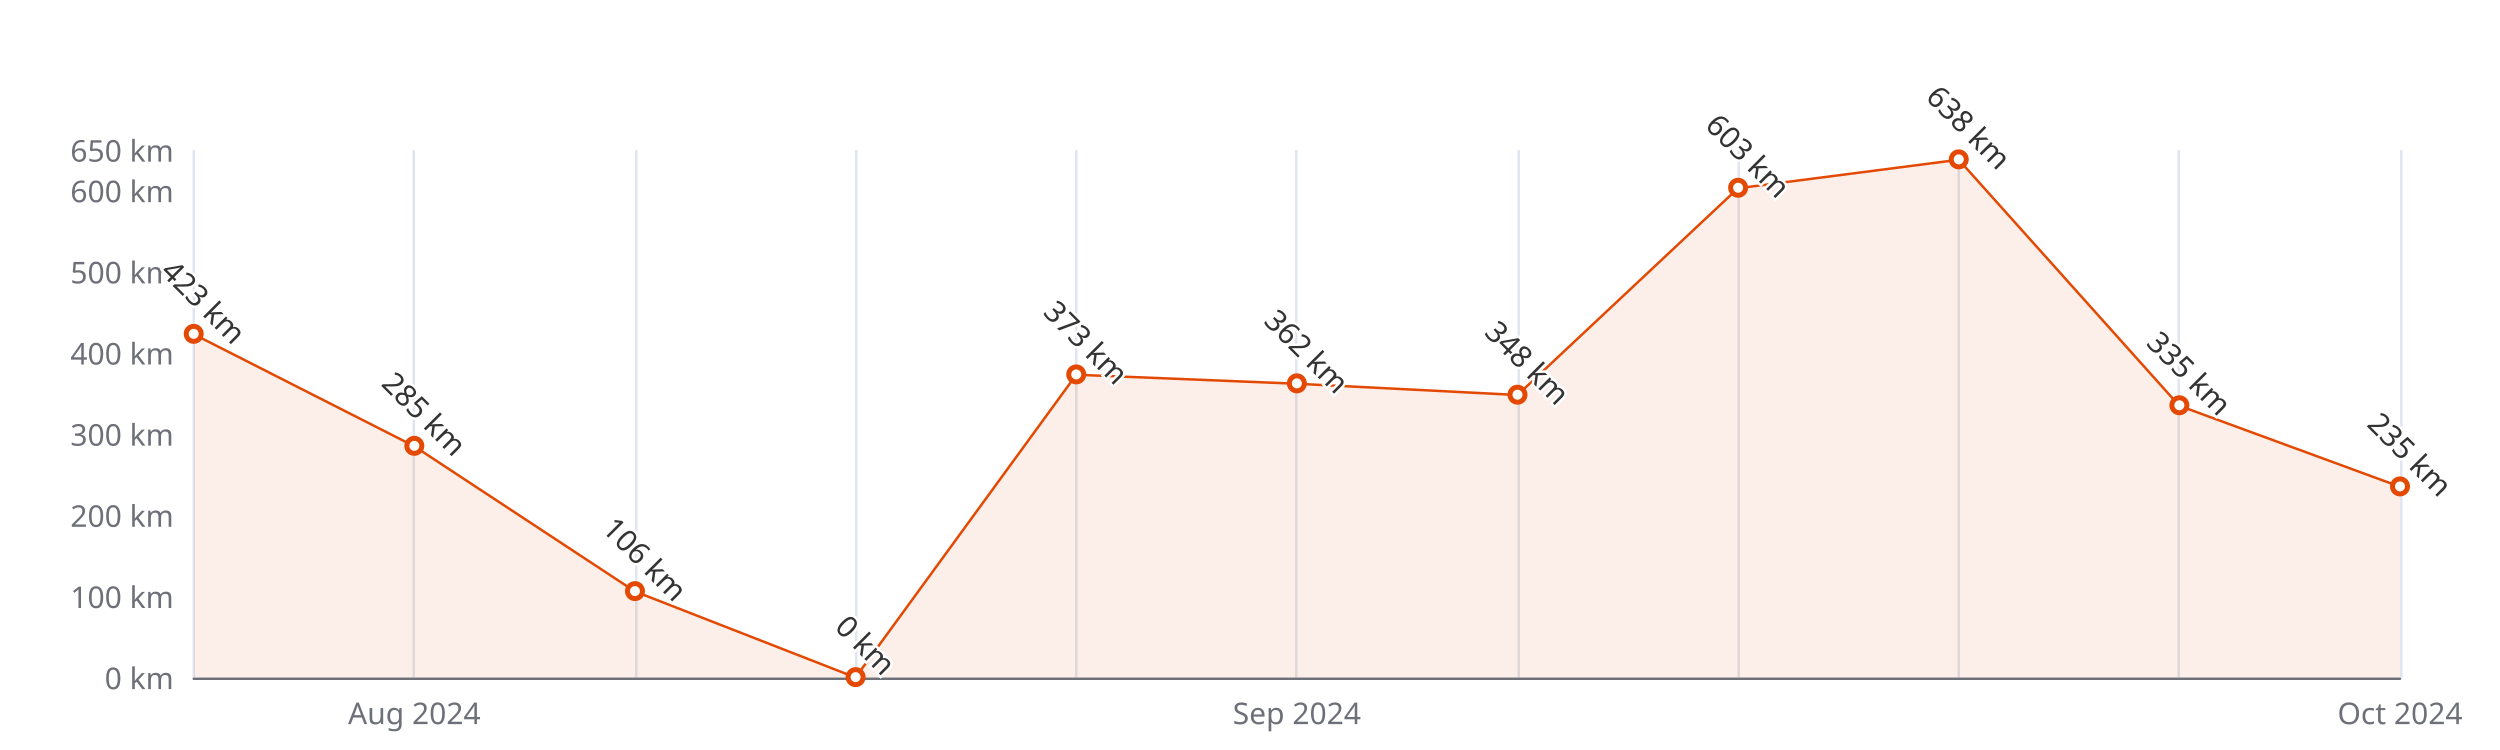
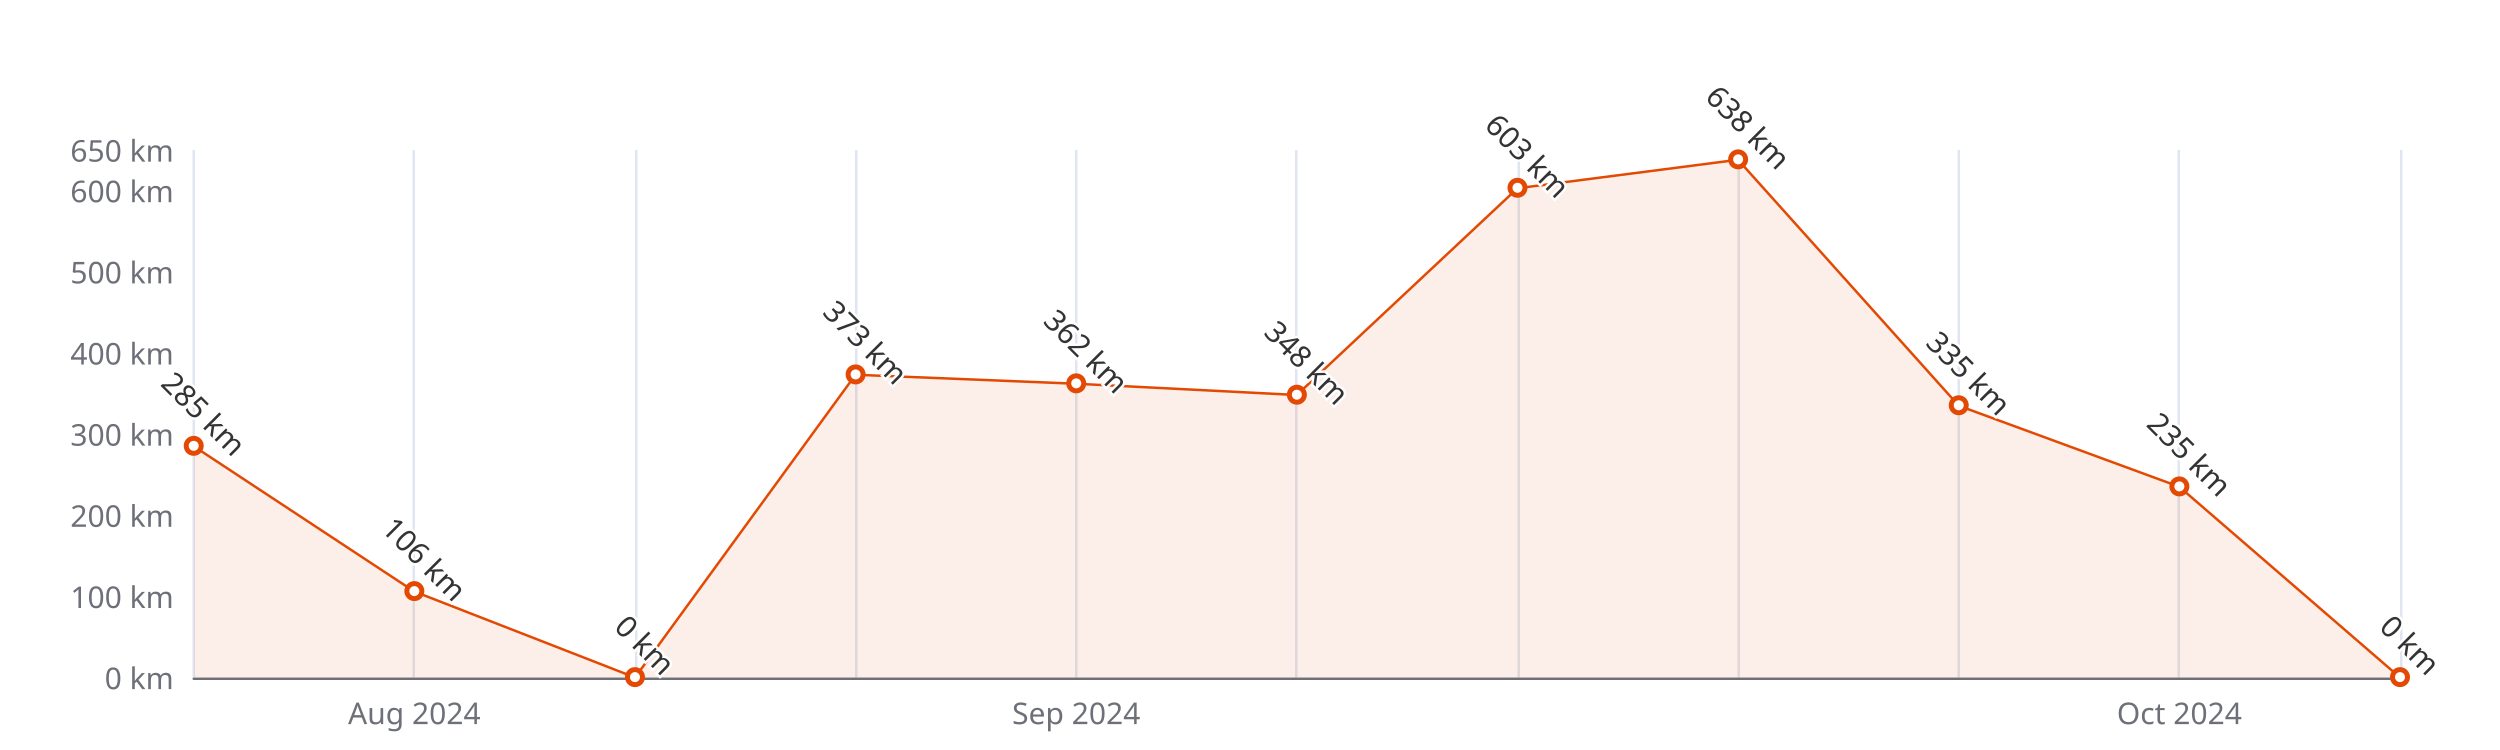
<svg xmlns="http://www.w3.org/2000/svg" width="1000" height="300" version="1.1" baseProfile="full" viewBox="0 0 1000 300">
  <rect width="1000" height="300" x="0" y="0" id="0" fill="#ffffff" />
  <path d="M77.5 60L77.5 271" fill="none" stroke="#E0E6F1" />
  <path d="M165.5 60L165.5 271" fill="none" stroke="#E0E6F1" />
  <path d="M254.5 60L254.5 271" fill="none" stroke="#E0E6F1" />
  <path d="M342.5 60L342.5 271" fill="none" stroke="#E0E6F1" />
  <path d="M430.5 60L430.5 271" fill="none" stroke="#E0E6F1" />
  <path d="M518.5 60L518.5 271" fill="none" stroke="#E0E6F1" />
  <path d="M607.5 60L607.5 271" fill="none" stroke="#E0E6F1" />
  <path d="M695.5 60L695.5 271" fill="none" stroke="#E0E6F1" />
  <path d="M783.5 60L783.5 271" fill="none" stroke="#E0E6F1" />
  <path d="M871.5 60L871.5 271" fill="none" stroke="#E0E6F1" />
  <path d="M960.5 60L960.5 271" fill="none" stroke="#E0E6F1" />
  <path d="M77.5 271.5L960 271.5" fill="none" stroke="#6E7079" stroke-linecap="round" />
  <text dominant-baseline="central" text-anchor="end" style="font-size:12px;font-family:sans-serif;" xml:space="preserve" transform="translate(69.48 271)" fill="#6E7079">0 km</text>
  <text dominant-baseline="central" text-anchor="end" style="font-size:12px;font-family:sans-serif;" xml:space="preserve" transform="translate(69.48 238.5385)" fill="#6E7079">100 km</text>
  <text dominant-baseline="central" text-anchor="end" style="font-size:12px;font-family:sans-serif;" xml:space="preserve" transform="translate(69.48 206.0769)" fill="#6E7079">200 km</text>
  <text dominant-baseline="central" text-anchor="end" style="font-size:12px;font-family:sans-serif;" xml:space="preserve" transform="translate(69.48 173.6154)" fill="#6E7079">300 km</text>
  <text dominant-baseline="central" text-anchor="end" style="font-size:12px;font-family:sans-serif;" xml:space="preserve" transform="translate(69.48 141.1538)" fill="#6E7079">400 km</text>
  <text dominant-baseline="central" text-anchor="end" style="font-size:12px;font-family:sans-serif;" xml:space="preserve" transform="translate(69.48 108.6923)" fill="#6E7079">500 km</text>
  <text dominant-baseline="central" text-anchor="end" style="font-size:12px;font-family:sans-serif;" xml:space="preserve" transform="translate(69.48 76.2308)" fill="#6E7079">600 km</text>
  <text dominant-baseline="central" text-anchor="end" style="font-size:12px;font-family:sans-serif;" xml:space="preserve" transform="translate(69.48 60)" fill="#6E7079">650 km</text>
  <text dominant-baseline="central" text-anchor="middle" style="font-size:12px;font-family:sans-serif;" xml:space="preserve" y="6" transform="translate(165.732 279)" fill="#6E7079">Aug 2024</text>
-   <text dominant-baseline="central" text-anchor="middle" style="font-size:12px;font-family:sans-serif;" xml:space="preserve" y="6" transform="translate(518.74 279)" fill="#6E7079">Sep 2024</text>
-   <text dominant-baseline="central" text-anchor="middle" style="font-size:12px;font-family:sans-serif;" xml:space="preserve" y="6" transform="translate(960 279)" fill="#6E7079">Oct 2024</text>
+   <text dominant-baseline="central" text-anchor="middle" style="font-size:12px;font-family:sans-serif;" xml:space="preserve" y="6" transform="translate(430.488 279)" fill="#6E7079">Sep 2024</text>
+   <text dominant-baseline="central" text-anchor="middle" style="font-size:12px;font-family:sans-serif;" xml:space="preserve" y="6" transform="translate(871.748 279)" fill="#6E7079">Oct 2024</text>
  <g clip-path="url(#zr5-c0)">
-     <path d="M77.5 133.7L165.7 178.5L254 236.6L342.2 271L430.5 149.9L518.7 153.5L607 158L695.2 75.3L783.5 63.9L871.7 162.3L960 194.7L960 271L871.7 271L783.5 271L695.2 271L607 271L518.7 271L430.5 271L342.2 271L254 271L165.7 271L77.5 271Z" fill="rgb(227,73,2)" fill-opacity="0.09" />
-     <path d="M77.5 133.7L165.7 178.5L254 236.6L342.2 271L430.5 149.9L518.7 153.5L607 158L695.2 75.3L783.5 63.9L871.7 162.3L960 194.7" fill="none" stroke="#E34902" stroke-linejoin="bevel" />
+     <path d="M77.5 178.5L165.7 236.6L254 271L342.2 149.9L430.5 153.5L518.7 158L607 75.3L695.2 63.9L783.5 162.3L871.7 194.7L960 271L871.7 271L783.5 271L695.2 271L607 271L518.7 271L430.5 271L342.2 271L254 271L165.7 271L77.5 271Z" fill="rgb(227,73,2)" fill-opacity="0.09" />
+     <path d="M77.5 178.5L165.7 236.6L254 271L342.2 149.9L430.5 153.5L518.7 158L607 75.3L695.2 63.9L783.5 162.3L871.7 194.7L960 271" fill="none" stroke="#E34902" stroke-linejoin="bevel" />
  </g>
-   <path d="M1 0A1 1 0 1 1 1 -0.1A1 1 0 0 1 1 0" transform="matrix(3,0,0,3,77.48,133.6877)" fill="#fff" stroke="#E34902" stroke-width="0.667" />
-   <path d="M1 0A1 1 0 1 1 1 -0.1A1 1 0 0 1 1 0" transform="matrix(3,0,0,3,165.732,178.4846)" fill="#fff" stroke="#E34902" stroke-width="0.667" />
-   <path d="M1 0A1 1 0 1 1 1 -0.1A1 1 0 0 1 1 0" transform="matrix(3,0,0,3,253.984,236.5908)" fill="#fff" stroke="#E34902" stroke-width="0.667" />
-   <path d="M1 0A1 1 0 1 1 1 -0.1A1 1 0 0 1 1 0" transform="matrix(3,0,0,3,342.236,271)" fill="#fff" stroke="#E34902" stroke-width="0.667" />
-   <path d="M1 0A1 1 0 1 1 1 -0.1A1 1 0 0 1 1 0" transform="matrix(3,0,0,3,430.488,149.9185)" fill="#fff" stroke="#E34902" stroke-width="0.667" />
-   <path d="M1 0A1 1 0 1 1 1 -0.1A1 1 0 0 1 1 0" transform="matrix(3,0,0,3,518.74,153.4892)" fill="#fff" stroke="#E34902" stroke-width="0.667" />
-   <path d="M1 0A1 1 0 1 1 1 -0.1A1 1 0 0 1 1 0" transform="matrix(3,0,0,3,606.992,158.0338)" fill="#fff" stroke="#E34902" stroke-width="0.667" />
-   <path d="M1 0A1 1 0 1 1 1 -0.1A1 1 0 0 1 1 0" transform="matrix(3,0,0,3,695.244,75.2569)" fill="#fff" stroke="#E34902" stroke-width="0.667" />
-   <path d="M1 0A1 1 0 1 1 1 -0.1A1 1 0 0 1 1 0" transform="matrix(3,0,0,3,783.496,63.8954)" fill="#fff" stroke="#E34902" stroke-width="0.667" />
-   <path d="M1 0A1 1 0 1 1 1 -0.1A1 1 0 0 1 1 0" transform="matrix(3,0,0,3,871.748,162.2538)" fill="#fff" stroke="#E34902" stroke-width="0.667" />
-   <path d="M1 0A1 1 0 1 1 1 -0.1A1 1 0 0 1 1 0" transform="matrix(3,0,0,3,960,194.7154)" fill="#fff" stroke="#E34902" stroke-width="0.667" />
-   <text dominant-baseline="central" text-anchor="middle" style="font-size:12px;font-family:sans-serif;" xml:space="preserve" y="-6" transform="matrix(0.707,0.707,-0.707,0.707,77.48,124.6877)" fill="#333" stroke="rgb(255,255,255)" stroke-width="2" paint-order="stroke" stroke-miterlimit="2">423 km</text>
-   <text dominant-baseline="central" text-anchor="middle" style="font-size:12px;font-family:sans-serif;" xml:space="preserve" y="-6" transform="matrix(0.707,0.707,-0.707,0.707,165.732,169.4846)" fill="#333" stroke="rgb(255,255,255)" stroke-width="2" paint-order="stroke" stroke-miterlimit="2">285 km</text>
-   <text dominant-baseline="central" text-anchor="middle" style="font-size:12px;font-family:sans-serif;" xml:space="preserve" y="-6" transform="matrix(0.707,0.707,-0.707,0.707,253.984,227.5908)" fill="#333" stroke="rgb(255,255,255)" stroke-width="2" paint-order="stroke" stroke-miterlimit="2">106 km</text>
-   <text dominant-baseline="central" text-anchor="middle" style="font-size:12px;font-family:sans-serif;" xml:space="preserve" y="-6" transform="matrix(0.707,0.707,-0.707,0.707,342.236,262)" fill="#333" stroke="rgb(255,255,255)" stroke-width="2" paint-order="stroke" stroke-miterlimit="2">0 km</text>
-   <text dominant-baseline="central" text-anchor="middle" style="font-size:12px;font-family:sans-serif;" xml:space="preserve" y="-6" transform="matrix(0.707,0.707,-0.707,0.707,430.488,140.9185)" fill="#333" stroke="rgb(255,255,255)" stroke-width="2" paint-order="stroke" stroke-miterlimit="2">373 km</text>
-   <text dominant-baseline="central" text-anchor="middle" style="font-size:12px;font-family:sans-serif;" xml:space="preserve" y="-6" transform="matrix(0.707,0.707,-0.707,0.707,518.74,144.4892)" fill="#333" stroke="rgb(255,255,255)" stroke-width="2" paint-order="stroke" stroke-miterlimit="2">362 km</text>
-   <text dominant-baseline="central" text-anchor="middle" style="font-size:12px;font-family:sans-serif;" xml:space="preserve" y="-6" transform="matrix(0.707,0.707,-0.707,0.707,606.992,149.0338)" fill="#333" stroke="rgb(255,255,255)" stroke-width="2" paint-order="stroke" stroke-miterlimit="2">348 km</text>
-   <text dominant-baseline="central" text-anchor="middle" style="font-size:12px;font-family:sans-serif;" xml:space="preserve" y="-6" transform="matrix(0.707,0.707,-0.707,0.707,695.244,66.2569)" fill="#333" stroke="rgb(255,255,255)" stroke-width="2" paint-order="stroke" stroke-miterlimit="2">603 km</text>
-   <text dominant-baseline="central" text-anchor="middle" style="font-size:12px;font-family:sans-serif;" xml:space="preserve" y="-6" transform="matrix(0.707,0.707,-0.707,0.707,783.496,54.8954)" fill="#333" stroke="rgb(255,255,255)" stroke-width="2" paint-order="stroke" stroke-miterlimit="2">638 km</text>
-   <text dominant-baseline="central" text-anchor="middle" style="font-size:12px;font-family:sans-serif;" xml:space="preserve" y="-6" transform="matrix(0.707,0.707,-0.707,0.707,871.748,153.2538)" fill="#333" stroke="rgb(255,255,255)" stroke-width="2" paint-order="stroke" stroke-miterlimit="2">335 km</text>
-   <text dominant-baseline="central" text-anchor="middle" style="font-size:12px;font-family:sans-serif;" xml:space="preserve" y="-6" transform="matrix(0.707,0.707,-0.707,0.707,960,185.7154)" fill="#333" stroke="rgb(255,255,255)" stroke-width="2" paint-order="stroke" stroke-miterlimit="2">235 km</text>
+   <path d="M1 0A1 1 0 1 1 1 -0.1A1 1 0 0 1 1 0" transform="matrix(3,0,0,3,77.48,178.4846)" fill="#fff" stroke="#E34902" stroke-width="0.667" />
+   <path d="M1 0A1 1 0 1 1 1 -0.1A1 1 0 0 1 1 0" transform="matrix(3,0,0,3,165.732,236.5908)" fill="#fff" stroke="#E34902" stroke-width="0.667" />
+   <path d="M1 0A1 1 0 1 1 1 -0.1A1 1 0 0 1 1 0" transform="matrix(3,0,0,3,253.984,271)" fill="#fff" stroke="#E34902" stroke-width="0.667" />
+   <path d="M1 0A1 1 0 1 1 1 -0.1A1 1 0 0 1 1 0" transform="matrix(3,0,0,3,342.236,149.9185)" fill="#fff" stroke="#E34902" stroke-width="0.667" />
+   <path d="M1 0A1 1 0 1 1 1 -0.1A1 1 0 0 1 1 0" transform="matrix(3,0,0,3,430.488,153.4892)" fill="#fff" stroke="#E34902" stroke-width="0.667" />
+   <path d="M1 0A1 1 0 1 1 1 -0.1A1 1 0 0 1 1 0" transform="matrix(3,0,0,3,518.74,158.0338)" fill="#fff" stroke="#E34902" stroke-width="0.667" />
+   <path d="M1 0A1 1 0 1 1 1 -0.1A1 1 0 0 1 1 0" transform="matrix(3,0,0,3,606.992,75.2569)" fill="#fff" stroke="#E34902" stroke-width="0.667" />
+   <path d="M1 0A1 1 0 1 1 1 -0.1A1 1 0 0 1 1 0" transform="matrix(3,0,0,3,695.244,63.8954)" fill="#fff" stroke="#E34902" stroke-width="0.667" />
+   <path d="M1 0A1 1 0 1 1 1 -0.1A1 1 0 0 1 1 0" transform="matrix(3,0,0,3,783.496,162.2538)" fill="#fff" stroke="#E34902" stroke-width="0.667" />
+   <path d="M1 0A1 1 0 1 1 1 -0.1A1 1 0 0 1 1 0" transform="matrix(3,0,0,3,871.748,194.7154)" fill="#fff" stroke="#E34902" stroke-width="0.667" />
+   <path d="M1 0A1 1 0 1 1 1 -0.1A1 1 0 0 1 1 0" transform="matrix(3,0,0,3,960,271)" fill="#fff" stroke="#E34902" stroke-width="0.667" />
+   <text dominant-baseline="central" text-anchor="middle" style="font-size:12px;font-family:sans-serif;" xml:space="preserve" y="-6" transform="matrix(0.707,0.707,-0.707,0.707,77.48,169.4846)" fill="#333" stroke="rgb(255,255,255)" stroke-width="2" paint-order="stroke" stroke-miterlimit="2">285 km</text>
+   <text dominant-baseline="central" text-anchor="middle" style="font-size:12px;font-family:sans-serif;" xml:space="preserve" y="-6" transform="matrix(0.707,0.707,-0.707,0.707,165.732,227.5908)" fill="#333" stroke="rgb(255,255,255)" stroke-width="2" paint-order="stroke" stroke-miterlimit="2">106 km</text>
+   <text dominant-baseline="central" text-anchor="middle" style="font-size:12px;font-family:sans-serif;" xml:space="preserve" y="-6" transform="matrix(0.707,0.707,-0.707,0.707,253.984,262)" fill="#333" stroke="rgb(255,255,255)" stroke-width="2" paint-order="stroke" stroke-miterlimit="2">0 km</text>
+   <text dominant-baseline="central" text-anchor="middle" style="font-size:12px;font-family:sans-serif;" xml:space="preserve" y="-6" transform="matrix(0.707,0.707,-0.707,0.707,342.236,140.9185)" fill="#333" stroke="rgb(255,255,255)" stroke-width="2" paint-order="stroke" stroke-miterlimit="2">373 km</text>
+   <text dominant-baseline="central" text-anchor="middle" style="font-size:12px;font-family:sans-serif;" xml:space="preserve" y="-6" transform="matrix(0.707,0.707,-0.707,0.707,430.488,144.4892)" fill="#333" stroke="rgb(255,255,255)" stroke-width="2" paint-order="stroke" stroke-miterlimit="2">362 km</text>
+   <text dominant-baseline="central" text-anchor="middle" style="font-size:12px;font-family:sans-serif;" xml:space="preserve" y="-6" transform="matrix(0.707,0.707,-0.707,0.707,518.74,149.0338)" fill="#333" stroke="rgb(255,255,255)" stroke-width="2" paint-order="stroke" stroke-miterlimit="2">348 km</text>
+   <text dominant-baseline="central" text-anchor="middle" style="font-size:12px;font-family:sans-serif;" xml:space="preserve" y="-6" transform="matrix(0.707,0.707,-0.707,0.707,606.992,66.2569)" fill="#333" stroke="rgb(255,255,255)" stroke-width="2" paint-order="stroke" stroke-miterlimit="2">603 km</text>
+   <text dominant-baseline="central" text-anchor="middle" style="font-size:12px;font-family:sans-serif;" xml:space="preserve" y="-6" transform="matrix(0.707,0.707,-0.707,0.707,695.244,54.8954)" fill="#333" stroke="rgb(255,255,255)" stroke-width="2" paint-order="stroke" stroke-miterlimit="2">638 km</text>
+   <text dominant-baseline="central" text-anchor="middle" style="font-size:12px;font-family:sans-serif;" xml:space="preserve" y="-6" transform="matrix(0.707,0.707,-0.707,0.707,783.496,153.2538)" fill="#333" stroke="rgb(255,255,255)" stroke-width="2" paint-order="stroke" stroke-miterlimit="2">335 km</text>
+   <text dominant-baseline="central" text-anchor="middle" style="font-size:12px;font-family:sans-serif;" xml:space="preserve" y="-6" transform="matrix(0.707,0.707,-0.707,0.707,871.748,185.7154)" fill="#333" stroke="rgb(255,255,255)" stroke-width="2" paint-order="stroke" stroke-miterlimit="2">235 km</text>
+   <text dominant-baseline="central" text-anchor="middle" style="font-size:12px;font-family:sans-serif;" xml:space="preserve" y="-6" transform="matrix(0.707,0.707,-0.707,0.707,960,262)" fill="#333" stroke="rgb(255,255,255)" stroke-width="2" paint-order="stroke" stroke-miterlimit="2">0 km</text>
  <defs>
    <clipPath id="zr5-c0">
      <path d="M76 59.5l884 0l0 212l-884 0Z" fill="#000" />
    </clipPath>
  </defs>
</svg>
